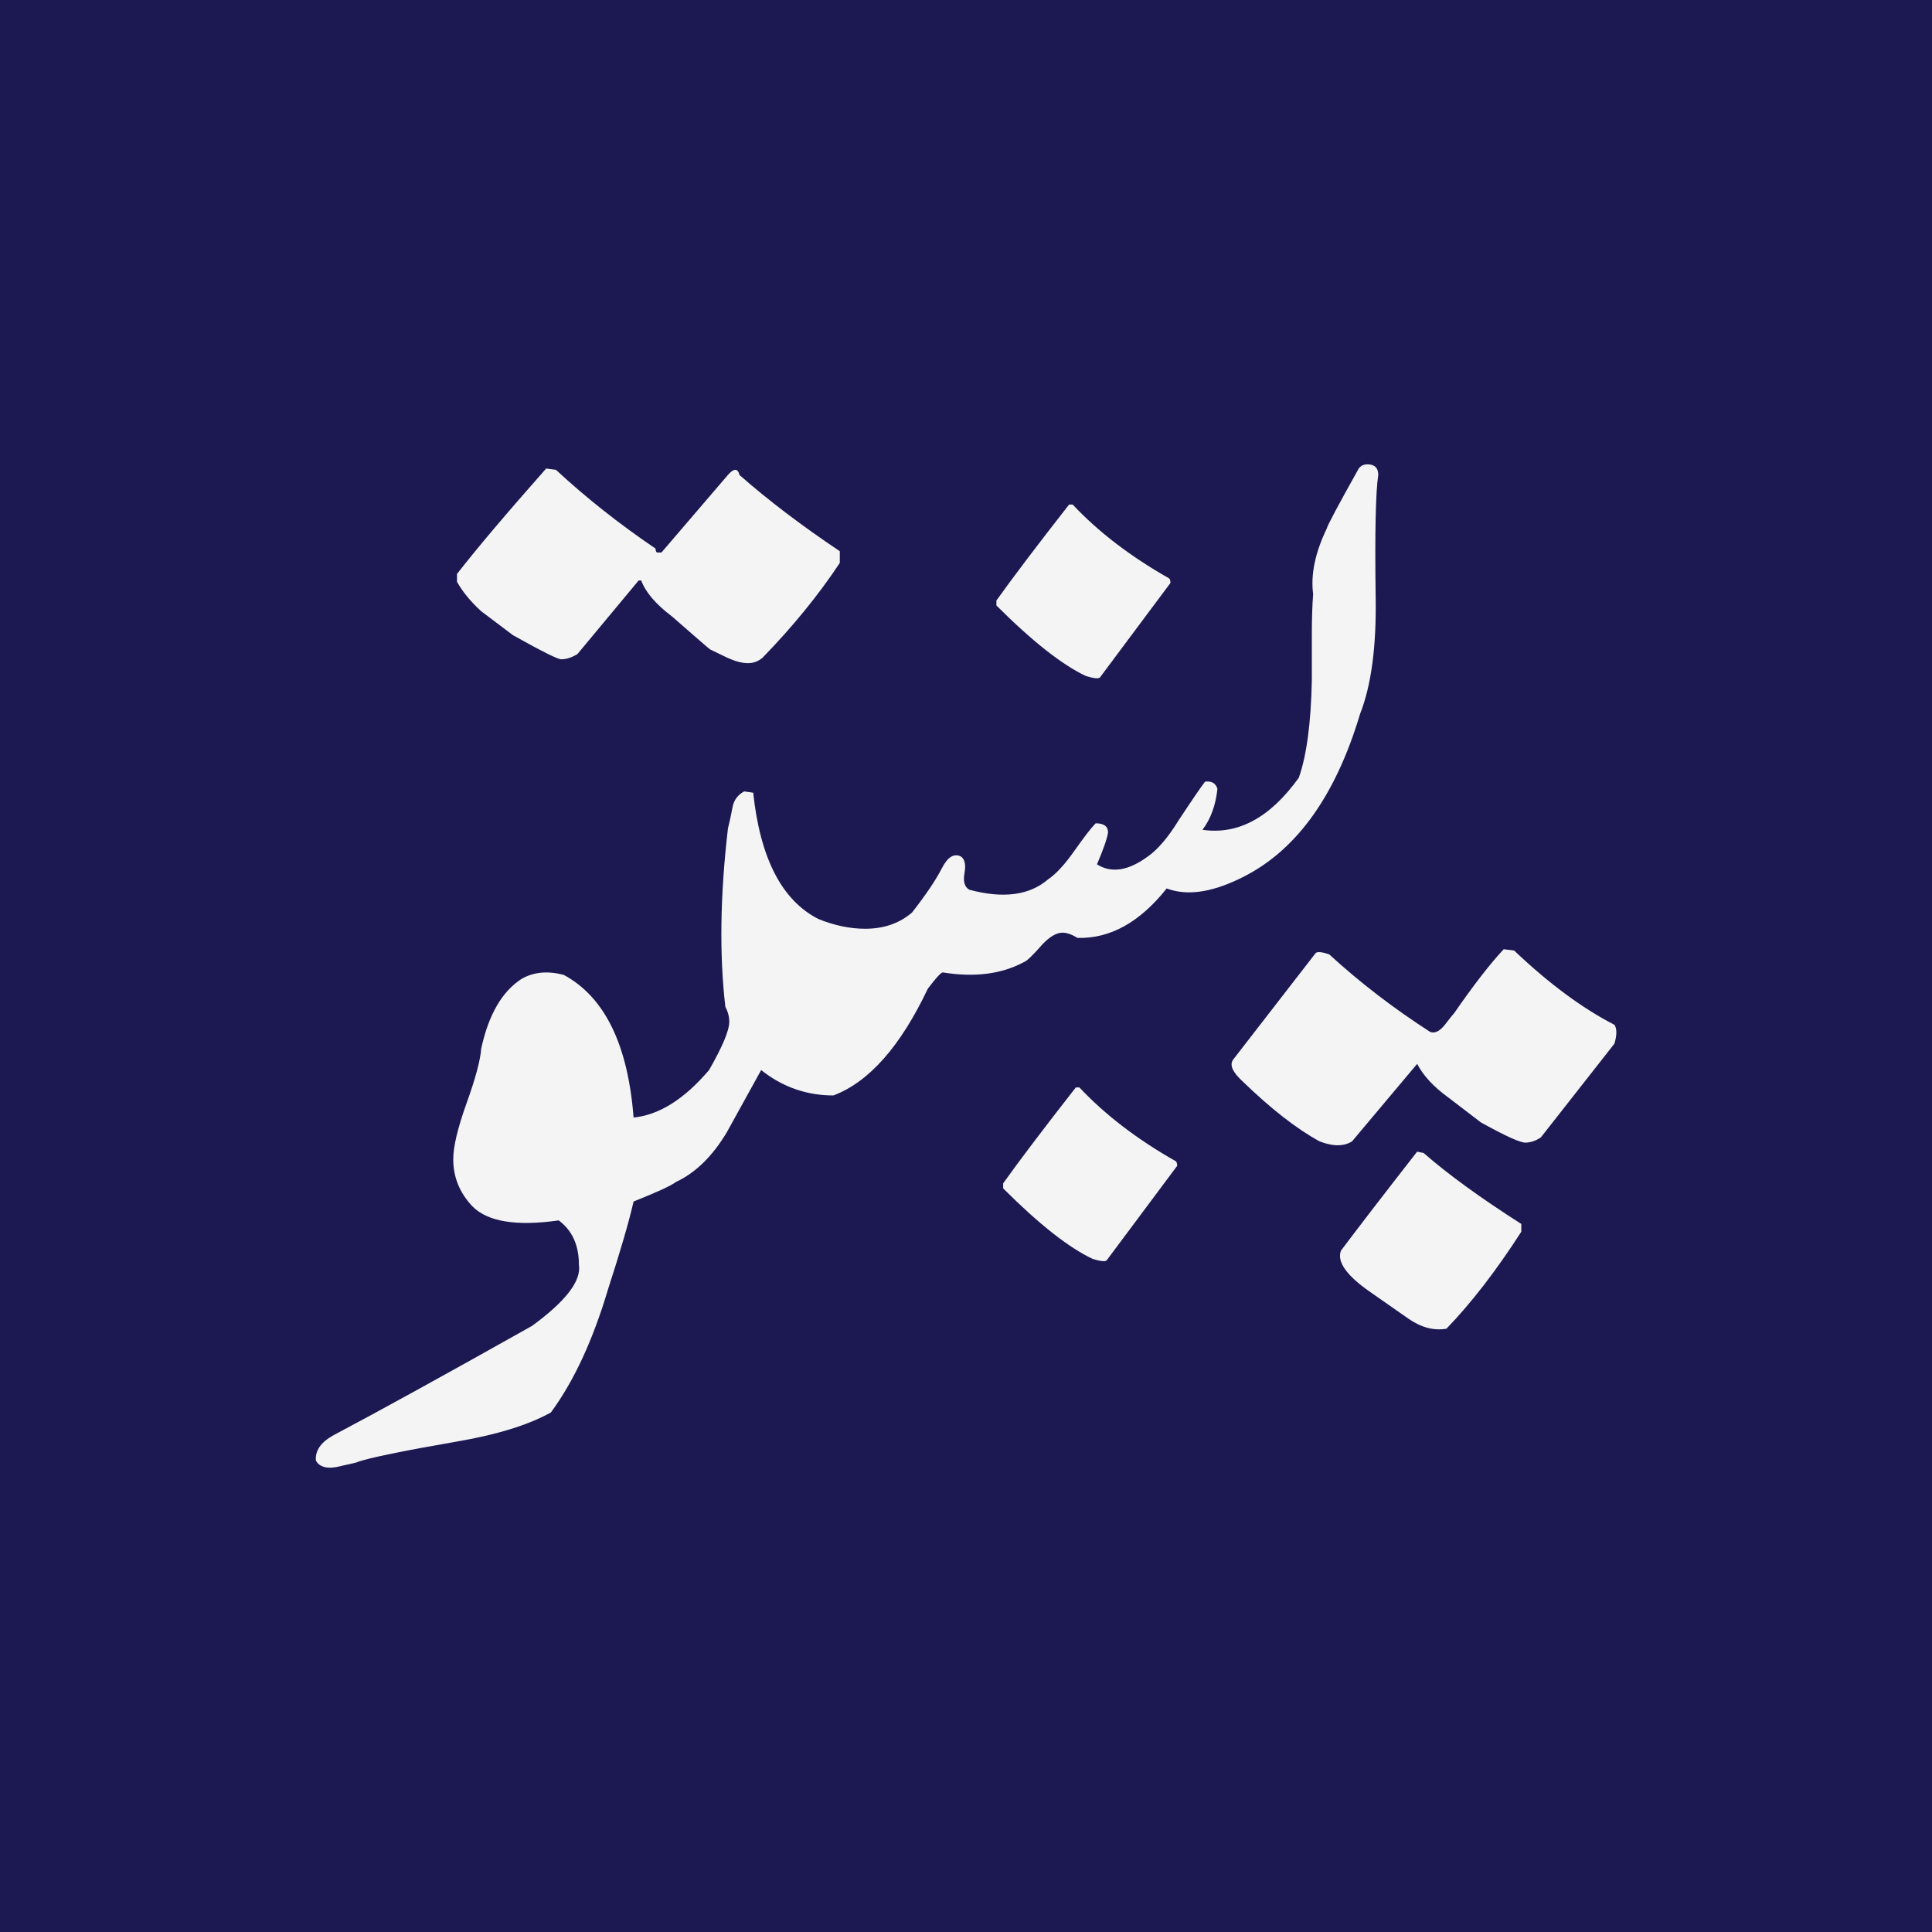
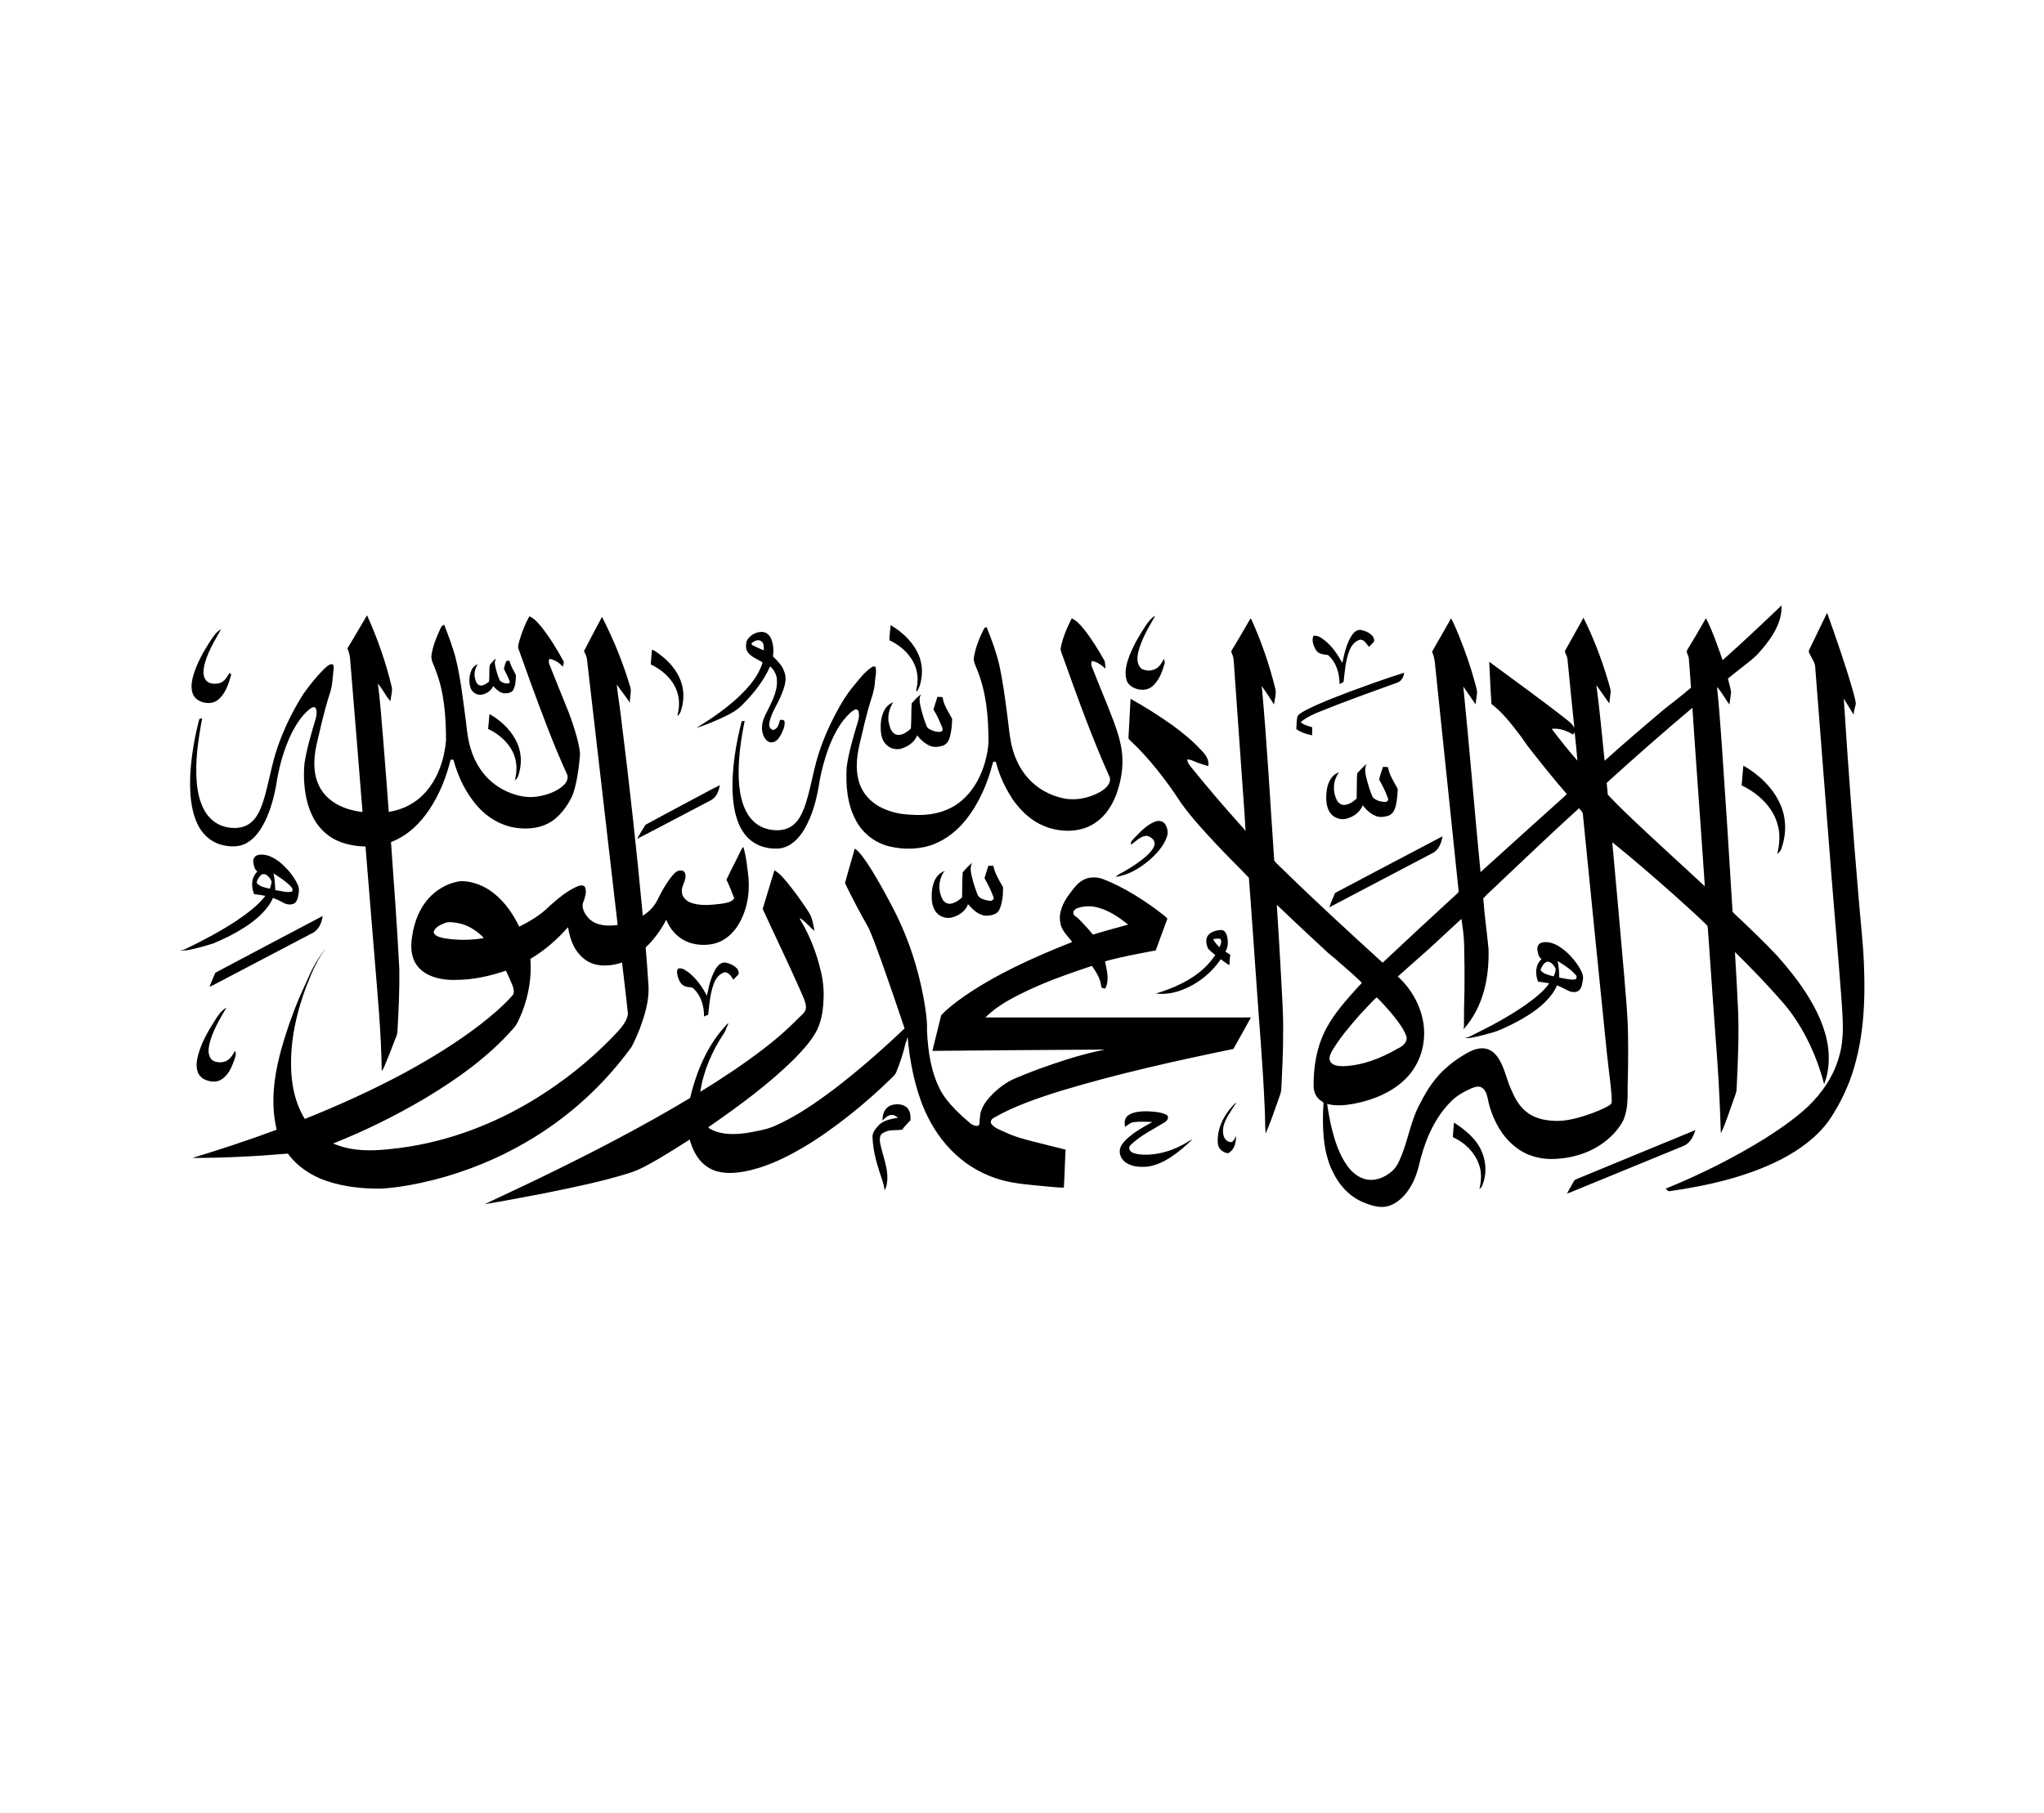
- <svg xmlns="http://www.w3.org/2000/svg" id="Layer_1" version="1.1" viewBox="0 0 500 500">
+ <svg xmlns="http://www.w3.org/2000/svg" id="Layer_1" version="1.1" viewBox="0 0 1392 1234.64">
  <defs>
    <style>
      .st0 {
-         fill: #f4f4f4;
-       }
- 
-       .st1 {
-         fill: #1b1852;
+         fill: #fff;
      }
    </style>
  </defs>
-   <rect class="st1" y="0" width="500" height="500" />
-   <g id="layer1">
-     <g id="g2997">
-       <path id="path2994" class="st0" d="M192.57,204.81l2.36.34c1.8,16.96,7.41,27.85,16.85,32.68,4.16,1.68,8.2,2.53,12.13,2.53,4.83,0,8.87-1.4,12.13-4.21,3.59-4.6,6.15-8.4,7.67-11.37,1.52-2.98,3.17-4.02,4.97-3.12,1.01.67,1.32,2.11.93,4.3-.39,2.19.03,3.62,1.26,4.3,8.76,2.36,15.56,1.46,20.39-2.7,2.02-1.35,4.3-3.82,6.82-7.41,2.53-3.59,4.35-5.95,5.48-7.08,2.13,0,3.2.79,3.2,2.36-.22,1.57-1.18,4.32-2.86,8.26,3.71,2.36,8.09,1.68,13.14-2.02,2.58-1.8,5.22-4.89,7.92-9.27,3.48-5.28,5.78-8.65,6.91-10.11,1.68-.22,2.75.39,3.2,1.85-.45,4.27-1.74,7.81-3.87,10.61,9.21,1.35,17.52-3.14,24.93-13.48,2.02-5.73,3.14-14.1,3.37-25.1v-11.79c0-4.16.11-7.69.34-10.61-.67-5.05.51-10.73,3.54-17.02.22-.9,2.98-6.06,8.26-15.5.67-.9,1.68-1.24,3.03-1.01,1.35.22,2.02,1.12,2.02,2.7-.67,4.38-.9,14.88-.67,31.51.22,12.8-1.12,22.91-4.04,30.33-6.51,21.79-17.02,36.05-31.51,42.79-7.3,3.48-13.48,4.27-18.53,2.36-6.96,8.76-14.66,13.03-23.08,12.8-1.46-.9-2.75-1.35-3.87-1.35-1.57,0-3.31,1.01-5.22,3.03-2.47,2.81-4.04,4.32-4.72,4.55-5.84,3.15-12.86,4.04-21.06,2.7-.45,0-1.74,1.4-3.87,4.21-7.08,14.94-15.22,24.15-24.43,27.63-6.96,0-13.2-2.19-18.7-6.57-2.92,5.28-5.9,10.67-8.93,16.17-3.71,6.18-8.09,10.45-13.14,12.8-1.12.9-4.77,2.58-10.95,5.05-1.24,5.39-3.43,12.92-6.57,22.58-3.93,13.25-8.87,23.92-14.83,32.01-5.84,3.26-14.04,5.78-24.6,7.58-13.59,2.36-22.07,4.1-25.44,5.22.45,0-1.4.45-5.56,1.35-2.58.45-4.32-.11-5.22-1.68-.22-2.58,1.29-4.77,4.55-6.57,11.68-6.18,28.81-15.61,51.39-28.3,8.76-6.4,12.8-11.68,12.13-15.84,0-5.05-1.74-8.87-5.22-11.46-11.01,1.57-18.48.34-22.41-3.71-3.26-3.48-4.89-7.53-4.89-12.13,0-3.26,1.15-8.09,3.45-14.49,2.3-6.4,3.57-11.12,3.79-14.15,1.91-8.76,5.39-14.77,10.45-18.03,3.14-1.8,6.8-2.13,10.95-1.01,10.56,5.73,16.57,18.03,18.03,36.9,6.63-.67,13.14-4.77,19.54-12.3,3.48-6.07,5.22-10.22,5.22-12.47,0-1.35-.34-2.64-1.01-3.87-1.57-13.48-1.35-28.87.67-46.16.45-1.8.84-3.62,1.18-5.48.34-1.85,1.35-3.23,3.03-4.13h-.03ZM118.27,150.56v-2.02c5.05-6.51,12.75-15.61,23.08-27.29l2.53.34c7.75,7.19,16.34,13.98,25.78,20.39,0,.45.11.79.34,1.01h1.18l17.18-20.05c1.57-1.8,2.58-1.8,3.03,0,7.41,6.51,16.06,13.09,25.95,19.71v3.03c-5.5,8.31-12.19,16.51-20.05,24.6-1.12.9-2.36,1.35-3.71,1.35-1.46,0-3.2-.45-5.22-1.35-2.81-1.35-4.32-2.08-4.55-2.19-.22-.11-3.54-2.98-9.94-8.59-4.16-3.14-6.8-6.23-7.92-9.27h-.67c-3.48,4.16-8.76,10.5-15.84,19.04-1.46.9-2.86,1.35-4.21,1.35-.9,0-5.05-2.08-12.47-6.23-4.61-3.48-7.36-5.56-8.26-6.23-2.7-2.47-4.77-5-6.23-7.58h0v-.02ZM319.08,274.3l21.4-27.63c.45-.45,1.63-.34,3.54.34,7.97,7.3,16.68,13.98,26.11,20.05,1.24.45,2.53-.2,3.87-1.94,1.35-1.74,2.13-2.72,2.36-2.95,5.05-7.3,9.32-12.8,12.8-16.51l2.7.34c8.99,8.54,17.63,14.94,25.95,19.21.67,1.01.67,2.64,0,4.89l-19.04,24.26c-1.35.9-2.7,1.35-4.04,1.35s-5.17-1.74-11.46-5.22c0,0-2.86-2.19-8.59-6.57-3.71-2.7-6.35-5.56-7.92-8.59l-16.85,20.05c-2.13,1.35-4.94,1.35-8.42,0-5.95-3.26-12.58-8.42-19.88-15.5-2.58-2.36-3.43-4.21-2.53-5.56h0v-.02ZM393.71,316.75v2.02c-6.51,10.11-12.97,18.48-19.37,25.1-3.26.56-6.54-.31-9.86-2.61-3.31-2.3-6.49-4.52-9.52-6.65-6.4-4.38-9.04-8.03-7.92-10.95,4.38-5.84,10.95-14.38,19.71-25.61l1.68.34c6.29,5.5,14.71,11.62,25.27,18.36h.01Z" />
-       <path id="path3072" class="st0" d="M259.61,307.56v-1.3c4.32-6.05,10.59-14.33,18.81-24.83h.93c6.61,7.04,14.92,13.41,24.93,19.09.25.19.37.59.37,1.2l-18.25,24.46c-.37.37-1.58.25-3.61-.37-6.18-2.9-13.9-8.99-23.17-18.25h0Z" />
-       <path id="path3075" class="st0" d="M257.87,156.71v-1.3c4.32-6.05,10.59-14.33,18.81-24.83h.93c6.61,7.04,14.92,13.41,24.93,19.09.25.19.37.59.37,1.2l-18.25,24.46c-.37.37-1.58.25-3.61-.37-6.18-2.9-13.9-8.99-23.17-18.25h0Z" />
-     </g>
-   </g>
+   <path class="st0" d="M-2.82-.25h1397.64v1235.13H-2.82V-.25Z" />
+   <path d="M1073.99,803.04c26.91-11.05,53.73-22.24,80.65-33.26-1.43,4.08-3.28,8.74-8.06,10.79-24.82,10.15-49.58,20.37-74.38,30.52-1.64.7-3.26,1.46-5.05,1.84,1.64-2.79,3.18-5.62,4.75-8.43.33-.79,1.28-1.1,2.1-1.44h0v-.02ZM990.2,764.65c5.8,3.75,11.06,8.06,14.75,12.69,6.84,8.93,8.61,20.51,4.36,30.55-.38.82-1.15,1.44-1.8,2.1,1.31-5.56,1.7-11.44-.36-16.92-2.82-7.93-9.21-14.59-17.74-18.49.15-3.48.57-6.97.79-9.93h0ZM768.19,759.82c3.61-2.59,8.62-2.84,13.13-2.84,4.54.26,9.33.44,13.33,2.49,1.89,1.87.1,4.07-1.84,5.25-7.85,4.8-16.51,8.98-22.88,15.29-1.74,1.64-.84,4.18,1.36,5.13,3.31,1.41,7.13,1.48,10.77,1.39,8.62-.39,16.92-3.16,24.13-7.11,2.02-1.08,3.82-2.44,5.9-3.44-4.46,4.57-9.46,8.77-14.97,12.42-4.66,2.97-9.9,5.52-15.72,6.31-4.57.33-9.51.15-13.46-2.05-4.41-2.21-6.47-7.16-4.84-11.24.98-2.29,2.8-4.25,4.72-6.03,4.95-4.44,11-7.84,17.03-11.13-4.08-.16-8.23-.34-12.29.07-2.66.23-4.44,1.92-6.33,3.28-.57-2.67-.59-5.82,1.98-7.79h-.03ZM606.26,753.13c3.59-1.49,8.54-1.28,11.36,1.31,2.36,2.38,2.62,5.64,2.44,8.62-1.9,2.15-4.08,4.11-5.67,6.46-3.33.52-6.82.07-10.06.89-1.64.8-3.77,1.29-4.56,2.92-1.03,2.1-.56,4.43-.11,6.61,1.69,7.59,4.82,15.03,4.66,22.83-.18,2.74-.39,5.57-1.92,8.06-.36-4.34-2.16-8.44-3.46-12.62-2.48-7.61-4.43-15.42-4.72-23.33-.33-3.05,1.74-5.67,3.84-7.97,3.08-3.66,8.59-4.72,13.49-5.51-1.28-1-2.72-2.15-4.61-1.92-2.64.33-4.43,2.2-5.87,3.92-.26-3.8.97-8.29,5.2-10.28h0ZM841.08,751.65c.23-.2.54-.28.92-.23-1.39,1.36-2.16,3.07-3.23,4.59-3.05,4.88-6.57,10.08-5.77,15.83.08,2.7,1.89,6.2,5.61,6.16,1.82-.77,2.28-2.74,3.2-4.15-.11,4.21-.85,9.33-5.51,11.74-3.87-.52-6.79-3.44-6.93-6.74-.79-9.95,4.13-19.77,11.72-27.21h0ZM146.02,695.59c2.21-3.36,4.31-7.02,8.18-9.23-4.72,8.06-9.62,16.24-11.67,25.14-.69,3.41-1.03,7.34,1.57,10.26,2.02,1.84,5.26,2.16,8.02,1.61,4.2-.79,6.15-4.51,7.87-7.46,1.33,2.2-.05,4.57-.66,6.77-1.74,4.64-3.8,9.67-8.61,12.69-3.69,2.39-8.95,1.43-12.49-.67-4.67-3.1-4.77-8.7-3.95-13.24,1.84-9.2,6.61-17.72,11.74-25.88h0v.02ZM487.65,659.62c1.36-2.21,4.05-4.82,7.34-3.72,3.95,1.02,8.65,3.67,8.03,7.65-1.07,1.36-2.43,2.52-3.62,3.79-1.28-2.07-2.72-4.69-5.72-5.13-3.9,1.08-6.25,4.41-7.47,7.57-2.59,6.92-3.16,14.23-3.9,21.41-.95.43-1.89.85-2.85,1.23.03-6.62-1.67-13.64-6.9-18.77-1.18-1.7-3.82-.85-5.61-1.67-3.33-1.02-4.54-4.08-5.34-6.72-.41-1.79-1.11-3.92.28-5.51,2.95-.72,5.25,1.48,7.34,2.85,5.41,4.36,9.13,9.95,12.2,15.67,1.29-6.38,2.66-12.9,6.23-18.69h0v.03ZM1049.78,642.16c4.1-1.2,8.39.38,11.74,2.38,5.59,3.51,9.95,8.26,13.31,13.38,1.8,2.97,3.85,6.21,3.13,9.65-.43,2.31-.64,4.8-2.28,6.79-1.8,1.9-5.21,1.7-7.49.57-2.61-1.25-5.08-2.67-7.8-3.74-3.69,8.47-11.44,15.16-19.85,20.46-5.69,3.69-11.93,6.74-18.26,9.57-3.9,1.79-8.21,2.74-12.41,3.9-4.18,1-8.43,2.33-12.83,1.97,2.79-.13,4.98-1.67,7.33-2.75,12.23-6.03,24.21-12.52,35.09-20.21,5.79-4.25,11.69-8.65,15.59-14.31-2.51-.46-5.03-.85-7.57-1.15-2.05-5.05-2.07-11.21,2.34-15.38-2.2-1.43-2.46-4.03-2.82-6.2-.31-1.89.43-4.26,2.8-4.92M1060.75,654.63c.84,3.74,1.08,7.54,1.15,11.34,3.44.43,6.87,1.57,10.39,1.25,1.79-.23,1.72-2.21.74-3.16-3.26-3.82-7.8-6.69-12.26-9.43M1049.08,660.73c1.77,2.77,5.75,3.48,9.03,4.36.67-1.79,1.54-3.66,1.21-5.54-1.18-1.95-2.79-4.51-5.75-4.51-2.56,1.11-3.57,3.54-4.49,5.69h0ZM822.89,636.9c2.03-2.23,5.47-3.31,8.72-3.39,2.25-.02,3.34,2.03,3.87,3.59.98,3.69,1.15,7.7-.97,11.15,1.1.67,2.21,1.36,3.33,2.03-.3,2.36-.51,4.74-.56,7.11-2.25-1.02-3.97-2.64-5.88-4-5.97,8.72-14.69,16.29-25.55,20.57-5.75,2.46-12.33,3.52-18.72,2.85,12.11-3.67,23.88-8.97,32.67-17.1,3.02-2.79,5.62-5.87,7.82-9.16-1.7-1.54-3.74-2.85-5.07-4.66-1.07-2.88-1.84-6.33.34-8.98M826.22,639.73c.89,2.11,2.56,3.85,4.31,5.49.74-1.82,1.7-3.8.62-5.69-1.66-.28-3.31-.11-4.93.2h0ZM146.72,662.57c24.31-12.93,48.72-25.77,73.07-38.63-.7,4.49-2.51,9.7-7.62,11.95-22.55,11.85-45.14,23.64-67.66,35.52-.59.26-1.2.48-1.84.64,1.44-3.13,2.52-6.38,4.03-9.47h.02ZM655.66,594.21c1.87-2.29,3.98-4.49,6.34-6.46-1.74,3.36-.7,7.02.11,10.44.92,3.75,2.16,7.44,3.54,11.08.97,2.75,4.69,3.72,7.67,4.26,1.79.48,3.97-.64,3.28-2.38-1.64-4.46-3.74-8.79-6.15-12.98.85-2.82,1.82-5.61,2.64-8.43,1.13,0,2.26,0,3.41.02.98,5.21,3.92,9.93,6.61,14.62,0,5.06-.34,10.34-2.48,15.15-1.41,3.41-6.15,4.46-9.97,4.2-5.08-.84-8.44-4.54-11.42-7.8-1.48,4.28-5.67,7.61-10.64,8.93-4.2,1.31-9.03-.59-11.29-3.72-2.48-3.48-2.93-7.67-2.82-11.65.23-5.69,1.52-12.33,7.54-15.74h1.69c-.26.1-.82.3-1.08.41-3.66,5.67-3.88,12.82-.64,18.65.95,1.85,3.34,3.18,5.75,2.74,3.02-.62,5.41-2.44,7.46-4.31.07-5.69.05-11.39.41-17.06h0l.03.03ZM176.03,582.33c5.46-1,10.43,1.89,14.31,4.8,5.2,4.29,9.52,9.43,12.26,15.15.84,1.72,1.2,3.62.89,5.47-.39,2.46-.62,5.18-2.48,7.23-2.18,1.7-5.61,1.33-7.9.02-2.29-1.28-4.69-2.44-7.18-3.41-3.74,8.39-11.39,15.03-19.72,20.33-6.54,4.2-13.67,7.72-21.05,10.75-5.28,1.7-10.69,3.16-16.18,4.33-2.18.51-4.46.46-6.7.41,1.31-.26,2.72-.34,3.92-.92,12-5.75,23.7-11.98,34.62-19.13,7.36-5.03,14.69-10.36,19.92-17.11-2.54-.49-5.1-.95-7.69-1.16-2.05-5.05-2.1-11.2,2.21-15.44-2.08-1.54-2.38-4.08-2.75-6.25-.39-2.1.87-4.61,3.52-5.05M186.22,594.9c.97,3.77,1.07,7.64,1.25,11.47,3.64.34,7.29,1.8,10.95,1.05,1.69-.8.51-2.66-.38-3.59-3.34-3.49-7.59-6.26-11.82-8.92M177.29,596.52c-1.2,1.51-2.57,3.23-2.39,5.11,2.11,2.25,5.67,3.2,8.9,3.69.31-1.08.69-2.13.93-3.23.89-2.21-1.13-4.18-2.74-5.72-1.2-1.23-3.67-1.28-4.72.13h0l.02.02ZM582.1,577.99c3.56,2.52,5.72,6.13,8.13,9.44,6.16,9.2,11.41,18.8,16.49,28.44,11.15,20.7,18.49,42.81,22.52,65.29,1.15,6.97,2.31,13.98,2.07,21.03.67,14.01,2.64,28.34,9.54,41.22,5.08,8.75,13.7,16.54,20.47,22.21,3.23,1.89,4.59,1.44,5.44.67.52-.48.31-6.62,1.39-9.51,1.52-4.74,5.03-8.77,8.75-12.46,4.16-3.87,8.88-7.41,14.44-9.75,11.15-4.79,22.7-8.87,34.36-12.64,8.79-2.77,17.72-5.21,26.85-6.98-39.19.23-78.38.51-117.58.89,1.95-8.06,3.95-16.13,5.97-24.19,4.16-4.62,9.39-8.43,14.56-12.21,22.47-15.72,48.42-27.36,74.7-37.77-3.08-4.08-7.36-7.9-8.03-12.92-1.59-7.05,1.87-14.01,6.21-19.88,2.57-3.33,4.98-6.97,8.95-9.26,3.98-2.34,9.36-2.49,13.7-.84,14.57,5.54,29.6,15.31,40.72,24.08,1.11.95,2.54,1.79,3.25,3.02-2.62,7.18-5.38,14.33-7.92,21.54-11.59,2.2-23.23,4.29-34.52,7.44,1.15,6.06,3.2,12.69.11,18.56-1.07-.13-2.52-.28-2.7-1.39-.44-5.1-3.33-9.74-6.31-14.08-14.41,4.8-28.78,9.79-42.37,16.11-10.95,5.15-22.05,10.75-30.16,19,60.26.02,120.53.02,180.78,0-3.87,7.2-8,14.29-11.93,21.46-39.45,8.15-78.83,16.87-117.12,28.44-16.06,4.98-32.11,10.47-46.36,18.62-1.48.95-2.33,2.72-1.25,4.15,2.21,2.88,6.25,4.07,9.64,5.7,7.36,3.46,15.52,5.34,23.54,7.36,5.75,1.44,11.49,2.87,17.23,4.33-.48,8.62-.56,17.26-1.18,25.88-4.7,0-9.49-.7-14.23-1.05-9.26-.93-18.65-1.56-27.59-3.97-12.16-3.26-23.11-9.46-31.7-17.42-9.43-8.59-16.23-19.03-21.11-29.95-6.67-15.15-10.38-33.7-11.67-49.8-.59-.07-.74,3.13-1.29,3.08-1.67,7.1-3.64,13.39-6.43,20.23-.52,1.62-1.93,2.87-3.18,4.13-8.97,8.84-18.54,17.23-28.54,25.21-10.24,8.08-20.92,15.83-32.44,22.57-12.13,7.05-25.24,13.39-39.75,16.06-7.8,1.38-16.65,1.64-23.49-2.38-7.62-4.43-11.34-12.11-13.36-19.47-6.95,4.47-13.97,8.88-21.11,13.11-6.46,3.67-12.9,7.56-20.31,9.79-18.51,5.82-37.77,9.64-56.91,13.59-13.74,2.64-27.49,5.28-41.31,7.54,12.82-6.16,25.83-12.05,38.59-18.31,34.62-16.78,68.71-34.44,101.27-53.98,4.44-18.01,11.61-36.16,25.49-50.62.18-.03.52-.13.7-.16-1.1,2-1.64,4.18-2.77,6.16-8.36,12.42-14.31,26.16-16.42,40.39,14.82-9.13,29.28-18.7,42.88-29.13,8.41-6.39,16.31-13.26,23.52-20.62,1.98-2.08,4.69-3.87,5.43-6.62.33-1.79.15-2.88-1.05-6.57-8.41-19.72-20.36-44.31-28.29-61.65,2.72-8.75,5.23-17.56,7.97-26.31,3.66,2.03,6.03,5.25,8.64,8.15,5.31,6.61,10.31,13.41,14.79,20.46,2.51,3.87,2.98,8.36,3.9,12.64-3.61-2.74-6.11-6.47-10.1-8.82.18.62.41,1.23.74,1.84,6.33,10.57,10.64,21.96,13.44,33.59,1.74,6.9,2.48,13.97,2,21.01-.36,7.64-1.59,15.46-5.72,22.36-3.67,6.11-8.62,11.61-13.79,16.87-17.49,17.41-38.01,32.41-58.83,46.86.03.84,1.15,1.07,1.82,1.52,7.46,3.95,16.78,3.54,25.11,2.31,6.28-1.23,12.74-2.16,18.49-4.77,15.08-6.69,28.23-16.01,40.91-25.52,16.64-12.83,32.31-26.57,47.26-40.8-5-15.03-10.18-30-15.47-44.96-2.87-7.8-5.54-15.69-8.97-23.33-5.69-10.08-11.16-20.29-16.13-30.64,2-7.9,4.52-15.72,6.65-23.62M733.75,618.64c-1.82.61-3.34,2.31-2.59,4.03.28,1.29,1.95,1.74,2.84,2.7,3.66,3.59,7.11,7.34,10.29,11.26,7.93-2.44,15.98-4.56,23.98-6.8-5.97-4.82-12.57-9.43-20.52-11.61-4.52-1.29-9.59-1.15-14,.41h0ZM909.21,608.26c24.42-12.82,48.72-25.82,73.17-38.59-.69,3.98-2.03,8.34-5.9,10.98-23.69,12.52-47.49,24.87-71.17,37.41,1.02-3.34,2.61-6.52,3.9-9.8h0ZM785.98,559.92c2.26-1.11,5.57-1.03,7.1,1,2.1,2.69,2.67,6.21,1.52,9.31-2.15,6.13-6.9,11.34-12.08,15.88-6.29,5.21-13.85,10.03-22.77,11.2,1.49-1.57,3.69-2.44,5.61-3.56,5.52-3.15,10.83-6.64,15.47-10.7,2.43-2.39,5.07-4.97,5.51-8.23.16-2.74-2.77-5.08-5.75-5.54-4.36.66-7.08,3.85-10.28,6.1-.77-1.98,1.28-3.38,2.49-4.84,3.84-3.95,7.7-8.2,13.18-10.62h0ZM467.86,546.64c7.47-3.9,14.79-8.03,22.36-11.8-.74,4.03-2.28,8.69-6.9,10.7-16.52,8.57-32.87,17.39-49.44,25.88,1.85-3.21,3.67-6.46,5.7-9.59,9.34-5.16,18.87-10.11,28.28-15.19h0ZM1187.29,521.53c10.88,6.21,19.87,15.08,24.72,25.46,4.79,10.06,4.75,21.49.89,31.77-.52,1.18-1.64,2.08-2.57,3.03,1.67-6.98,2.25-14.31-.08-21.23-3.29-10.97-12.74-20.08-24.21-25.59.57-4.47.7-8.98,1.25-13.44h.02ZM924.93,526.04c1.87-1.93,3.69-3.92,5.75-5.7-1.95,3.87-.46,8.06.46,11.98,1.05,3.59,2.07,7.21,3.66,10.65,1.98,2.21,5.49,3.34,8.7,3.25,1.49,0,2.21-1.49,1.69-2.56-1.57-4.33-3.62-8.51-5.95-12.57.44-2.98,1.75-5.85,2.67-8.77,1.11.08,2.25.16,3.39.26.74,5.29,4.02,9.98,6.57,14.74-.11,3.82-.43,7.67-1.29,11.44-.66,2.62-1.8,5.66-4.93,6.84-2.66.87-5.79,1.36-8.47.31-3.95-1.48-6.75-4.41-9.18-7.33-1.54,4.13-5.44,7.41-10.23,8.85-3.93,1.54-8.72-.07-11.21-2.88-2.87-3.31-3.36-7.59-3.41-11.57.16-3.82.52-7.77,2.46-11.28,1.26-2.36,3.21-4.67,6.21-5.56-4,5.61-4.44,12.77-1.49,18.78.85,1.7,2.61,3.36,4.93,3.41,3.54-.15,6.29-2.31,8.65-4.38-.05-4.88.2-9.75.21-14.64.16-1.1-.23-2.43.8-3.29h0v.02ZM333.31,486.42c8.92,4.9,16,12.34,19.39,20.9,2.75,6.92,2.56,14.54.11,21.51-.33,1.13-1.33,1.98-2.23,2.8,1.8-6.57,1.62-13.69-1.62-19.93-3.31-6.44-9.36-11.75-16.54-15.18.39-3.36.59-6.74.9-10.1h-.02ZM620.86,479.11c2.02-2.11,3.82-4.56,6.51-6.1-1.77,2.28-1.03,5.1-.61,7.61,1,4.69,2.48,9.31,4.21,13.83.56,1.89,2.85,2.7,4.75,3.43,1.72.54,3.79,1.05,5.52.33,1.1-.82.59-2.21.2-3.23-1.67-3.97-3.39-7.95-5.75-11.67l2.7-8.65c1.18.08,2.36.15,3.56.21.54,5.33,4,9.98,6.47,14.75-.08,4.08-.44,8.18-1.48,12.18-.59,2.36-1.87,4.84-4.49,6.02-3.02,1.02-6.59,1.48-9.54.08-3.41-1.66-6.15-4.2-8.28-6.95-1.72,4.23-5.84,7.59-10.85,8.97-3.44,1.1-7.54-.07-9.9-2.39-3-2.64-3.8-6.46-4.08-9.98-.23-4.52.2-9.2,2.28-13.41,1.2-2.44,3.33-4.59,6.15-5.79-2.77,4.66-4.2,10.08-2.64,15.23.69,2.7,1.82,6.15,5.38,6.98,3.84.41,6.87-2.05,9.34-4.2.46-5.75.18-11.54.54-17.28h0v.03ZM917.32,471.83c12.9-4.72,25.78-9.51,38.98-13.59-.41,2.54-1.49,5.44-4.41,6.65-18.72,6.77-37.52,13.44-55.85,20.96-3.64,1.7-7.38,3.46-10.21,6.08,2.03,1.89,5.05,2.61,7.79,3.46-.03,1.84-.03,3.67-.03,5.51-3.87-.8-7.75-2-10.75-4.28.18-2.61.11-5.23.54-7.82.44-2.36,3.28-3.46,5.33-4.74,9.08-4.8,18.92-8.46,28.64-12.21h0l-.02-.03ZM337.16,448.95l.52.44c-1.16,1.26-.57,2.92-.38,4.36.64,3.11,1.54,6.2,2.8,9.16.41,1.33,2.05,1.97,3.43,2.41,1.21.21,3.18.72,3.69-.66-.84-3.23-2.84-6.1-4.07-9.2.59-1.79.85-3.7,1.85-5.36.67,0,1.36.03,2.03.07.67,3.48,2.8,6.52,4.33,9.72-.08,3.29-.21,6.7-1.67,9.8-.92,2.1-3.82,2.66-6.15,2.62-3.41-.41-5.66-2.85-7.67-4.98-1.29,3.1-4.62,5.52-8.51,5.95-3.26.15-6.02-2.08-6.88-4.62-1.13-3.36-1-6.97-.08-10.34.72-2.36,2.11-4.92,5-5.84-2.28,3.26-2.84,7.26-1.56,10.9.49,1.51,1.41,3.38,3.51,3.59,2.33.03,4.05-1.46,5.7-2.64.43-3.72-.08-7.47.46-11.18.84-1.59,2.51-2.79,3.62-4.25h0l.02.03ZM444,442.54c1.43.33,2.44,1.31,3.62,2,7.11,4.97,13.03,11.41,15.85,18.92,2.64,6.79,2.48,14.24.13,21.06-.33,1.18-1.21,2.13-1.98,3.13-.07-.13-.18-.38-.25-.51,1.72-6.31,1.46-13.1-1.54-19.1-3.25-6.57-9.31-12.01-16.62-15.44.18-3.36.49-6.7.8-10.05h0l-.02-.02ZM508.48,436.69c1.8-3.72,6.52-6.85,11.46-6.13,2.46.44,4.18,2.28,5.07,4.2,1.72,3.92,1.98,8.2,1.38,12.33,3.02,3.07,6.31,6.18,7.57,10.16,2.34,5.23.25,10.82-1.75,15.87-2.56,6.69-7.41,12.75-8.31,19.87-.31,1.75.48,3.67,2.61,4.28,3.41-.85,3.93-4.28,4.64-6.79,1.07-.21,2.74-.31,3.1.84.59,3.16-1.05,6.2-2.38,9.08-1.2,2.2-2.85,4.77-5.92,5.26-2.44.38-4.31-1.44-5.29-3.1-2.79-4.8-1.92-10.49.43-15.28,3.64-7.64,8.44-15.31,8-23.78,0-3.59-1.77-7.03-4.62-9.65-4.26,9.75-11.15,18.54-19.08,26.41-4.1,4.33-10,6.95-15.62,9.59-5.03,2.21-10.15,4.39-15.51,5.98,10.33-6.29,20.23-13.18,28.8-21.18,7.06-6.72,13.57-14.31,16.19-23.18l-.18-.51c-3.82-2.1-8.41-3.93-10.41-7.64-.85-2.1-.74-4.47-.16-6.61M512.3,437.76c-.98.54-.31,1.57.49,1.93,2.41,1.18,4.88,2.29,7.38,3.34-.07-2.13.39-4.79-1.8-6.31-1.92-1.36-4.52-.18-6.06,1.05h0v-.02ZM920.45,433c1.29-1.9,3.28-4.25,6.23-3.92,3.13.59,6.2,2.02,8.11,4.25.98,1.39,1.79,3.52.05,4.75-.92.75-1.56,2.03-2.69,2.41-1.57-1.74-2.8-4.85-5.98-4.77-3.98,1.25-6.2,4.67-7.39,7.93-2.48,6.72-2.98,13.8-3.75,20.75-.79.69-1.85,1.08-2.8,1.57,0-7.05-1.93-14.6-7.88-19.82-2.87-.3-6.28-.59-7.88-2.95-1.95-3-3.36-6.72-2.02-10.1,3.03-.51,5.49,1.43,7.56,3.03,5.46,4.25,8.98,9.87,12.16,15.46,1.34-6.34,2.7-12.83,6.28-18.59h0l.02-.02ZM144.13,435.3c1.66-2.49,3.49-5.05,6.38-6.65-4.61,8.41-9.95,16.77-11.65,26.05-.54,3.03-.56,6.51,1.74,9.06,2.15,2.29,6.05,2.33,9.08,1.52,3.39-1.15,4.98-4.25,6.57-6.82.7.02.85.72,1.2,1.15-1.79,5.97-3.52,12.42-8.82,16.95-4.93,4.41-14.65,2.15-17.06-3.34-1.75-3.95-1.18-8.31-.15-12.33,2.54-9.06,7.33-17.54,12.72-25.6h0v.02ZM606.52,425.84c8.84,5.11,16.08,12.51,19.46,21.19,1.67,4.56,2.29,9.43,1.64,14.16-.48,3.46-1.13,7.05-3.43,10.03-.33-.9-.11-1.84.1-2.74,1.52-6.87.23-14.24-3.98-20.29-3.46-5.05-8.59-9.28-14.62-12.06.11-3.44.51-6.87.82-10.31h0l.02.02ZM729.83,421.22c3.49,1.54,5.77,4.34,8.02,6.97,5.47,6.8,10.13,14.42,14.31,21.85.41.98.43,2.2.72,5.46-2.52-2.33-5.47-4.57-9.21-5.25-.66,1.25-.66,2.59-.1,3.85,4.87,12.65,10.38,25.14,15.08,37.85,3,8.28,5.64,16.78,5.74,25.51.21,8.1-1.43,16.18-4.23,23.9-2.84,7.25-7.16,14.44-14.41,19.23-5.95,4.1-13.9,5.8-21.47,5.2-9.24-.59-18-4.36-24.42-9.98-3.43-2.77-6.21-6.03-8.82-9.36l1-.2c-.28.03-.82.08-1.1.11-5.79-8.28-10.1-17.31-12.57-26.7.23-1.21-2.51-1.11-2.25.1-3.54,13.7-9.18,27.21-18.51,38.9-5.46,6.7-12.51,12.69-21.26,16.23-9.54,3.82-20.77,4.07-30.8,1.62-10.08-2.46-18.08-9.21-22.41-17.18-6.28-11.41-7.23-24.31-6.54-36.7,1.34-10.02,4.29-19.8,7.18-29.57.97-3,1.84-6.23.59-9.28-.41-.18-1.2-.52-1.59-.7-1.34.74-2.74,1.48-3.79,2.52-7.39,6.92-11.59,15.74-14.93,24.51-2.54,7.05-4.51,14.26-5.84,21.55-1.77,11.52-4.46,23.19-10.72,33.64-3.39,5.56-8.49,11.33-16.16,12.59-7.11.8-14.72-1.08-19.93-5.34-6.38-5.06-9.18-12.41-10.87-19.49-2.69-12.69-1.85-25.7-.16-38.44,1.13-7.85,2.74-15.65,4.74-23.37.66-.05,1.33-.1,2-.13-2.66,13.01-4.49,26.24-4.02,39.47.41,7.54,1.46,15.23,5.08,22.21,2.46,4.79,6.62,9.23,12.41,11.29,5.46,1.89,12.21,2.23,17.33-.59,5.29-2.95,7.77-8.2,9.74-13.06,3.87-10.79,5.57-22,8.62-32.95,3.18-11.11,7.77-21.93,13.38-32.34,3.21-6.06,6.77-12.03,11.31-17.46,4.05-4.84,7.75-10.15,13.49-13.7.43.02,1.28.05,1.7.07,1.05,3.64-.18,7.41-.38,11.11-.36,6.1-2.97,11.82-4.47,17.72-1.87,6.75-3.46,13.56-5.05,20.36-2.48,9.74-4.23,20.01-1.11,29.82,2.34,7.69,8.61,14.46,17.05,17.97,5.49,2.44,11.65,3.69,17.83,3.88,8.69.74,17.77-.15,25.54-3.69,9.36-4.13,16-11.64,20.29-19.65,4.2-8.02,6.61-16.69,7.29-25.42.1-17.36-1.33-35.05-8.33-51.49-.89-2.28-2.07-4.64-1.54-7.06,1.1-6.69,3.74-13.13,6.84-19.33.2-.7,1.2-.75,1.8-1.13,3.31,8.38,6.52,16.8,8.52,25.47,2.52,11.28,3.98,22.7,5.47,34.11,1.18,8.15,1.54,16.41,3.93,24.39,2,6.62,5.11,13.1,10,18.59,5.93,7,14.85,12.2,24.77,14.18,8.49,1.67,17.56-.48,24.69-4.49,3.75-2.16,7.65-5.84,6.41-9.98-11.88-26.51-21.67-53.65-31.37-80.76-.64-2.25-1.87-4.38-2.07-6.69,1.26-7.18,4.23-14.05,7.56-20.69h0v-.03ZM397.71,443.49c4.07-7.77,8.11-15.56,12.26-23.29,8.03,15.65,14.56,31.85,19.44,48.4.57,3.34-.59,6.7-.44,10.08-2.8-4.21-6.02-8.23-8.95-12.38.75,7.59,2.13,15.15,2.97,22.74,5.62,44.85,10.56,89.76,14.77,134.72,4.84-2.97,8.52-7.23,10.59-11.97,2.7-5.33,5.62-10.64,9.57-15.39,1.48-1.7,3.44-3.9,6.31-3.38,1.62.08,2.39,1.56,2.56,2.75.72,4.23-3.05,7.87-2.41,12.05.18,3.44,3.34,6.39,7.11,7.43,6.52,2,13.59,1.1,20.28.3,3.02-.56,6.79-1.05,8.25-3.7-1.57-4.26-3.31-8.47-5.29-12.62,2.82-6.1,6.05-12.06,8.98-18.13.75-1.43,1.26-3.02,2.51-4.21,2.13,6.93,2.67,14.13,3.54,21.23.89,11.49-1.28,23.41-8.03,33.52-3.64,5.18-9.08,9.87-16.18,11.36-6.18,1.26-12.97.69-18.57-1.93-6.49-3.13-10.93-8.64-13.26-14.56-3.51,6.84-8.13,13.31-14.01,18.87.69,8.88,1.44,17.75,1.97,26.64.39,9.9-2.61,19.62-6.08,29-1.69,4.03-3.34,8.08-5.41,11.98-18.47,25.6-42.9,48.27-72.2,65.21-19.18,11.16-40.41,19.83-62.68,25.52-11.64,2.87-23.55,5.2-35.67,5.95-12.51.15-25.19-1.23-36.88-5.11-10.97-3.62-20.56-10.23-26.7-18.77-21.6,1.89-43.32,2.93-65.06,2.98,19.37-5.88,38.55-12.24,57.42-19.24-5.03-20.82-.87-42.29,5.43-62.57,3.85-12.29,8.41-24.51,14-36.29,4.23-9.44,5.9-13.79,13.98-24.92-8.47,12.67-9.7,17.88-13.49,26.87-5.1,13.83-8.75,28.1-9.83,42.57-1.07,15.9.28,32.6,9.03,46.99,23.24-9.21,45.86-19.57,67.57-31.18,18.39-10,36.18-20.9,52.32-33.39,7.65-6,15.1-12.26,21.39-19.34,1.85-1.85.95-4.49.34-6.61-1.39-3.54-2.98-7.03-4.61-10.49-11,3.77-22.7,6.36-34.64,6.31-6.51.16-13.2-.89-18.8-3.8-4.8-2.51-8.38-6.64-9.82-11.26-2-6.06-1.13-12.47.07-18.6,1.9-8.87,5.75-17.72,13.06-24.42,5.13-4.69,11.93-8.29,19.47-9.23,8.52.03,16.54,3.56,22.62,8.46,7.74,6.23,13.03,14.29,17.1,22.57,7.59-3.74,14.87-8.18,20.52-13.93,5.54-4.88,11.24-9.87,18.31-13.15,1.77-.85,4.8-1.8,5.98.2,1.28,2.98.07,6.25-.8,9.21-2.28,4.33.48,9.23,3.88,12.54,4.74,4.54,12.52,4.97,19.13,3.95-6.92-60.27-13.95-120.54-20.88-180.82-.15-2.02-1.18-3.87-2.07-5.72M303.49,628.57c-3.39,1.25-7.64,3.08-8.15,6.54.8,2.64,4.44,3.44,7.18,4,8.82,1.44,17.98,1.43,26.78-.05-.16-.26-.49-.8-.66-1.07-4.59-4.41-10.44-8.21-17.41-9.33-2.56-.33-5.26-.95-7.77-.11M361.22,653.19c.92,12.28-1.11,24.7-5.69,36.37-1.77,4.05-3.23,8.34-6.56,11.72-16.36,18.52-37.42,33.67-59.62,46.95-19.78,11.69-40.67,22.05-62.48,30.7,3.72,1.54,7.64,2.79,11.72,3.51,10.9,2.05,22.16.95,33.08-.39,34.19-4.34,66.39-17,94.12-34.29,18.37-11.46,35.13-24.82,49.75-39.67,4.88-5.25,10.9-10.38,12.1-17.29-1.16-11.72-2.7-23.42-4-35.14-7.61,2.59-17.01,3.2-23.92-1.13-8.38-5.36-11.56-14.51-12.88-22.95-7.23,8.23-15.72,15.69-25.6,21.6h0l-.02.02ZM779.8,426.81c1.9-2.67,3.7-5.62,6.95-7.31-4.7,8-9.51,16.11-11.62,24.93-.82,3.82-1.1,8.46,2.59,11.31,2.15.89,4.62,1.41,6.97.72,4.28-.82,6.28-4.59,7.95-7.64.46,1.23.77,2.51.28,3.77-1.52,5.31-3.54,10.87-8.13,14.88-5.16,4.69-15.56,1.98-17.52-4.02-1.72-5.44-.15-11.15,1.74-16.41,2.75-7.05,6.56-13.77,10.82-20.24h-.02ZM236.55,441.77c4.57-7.51,8.97-15.1,13.42-22.65,7.25,16.03,12.97,32.55,16.95,49.39.26,3.07-.72,6.11-1.05,9.16-3.28-3.75-5.23-8.26-8.57-12.01,1.82,12.64,2.48,25.39,3.66,38.09,1.33,16.42,2.57,32.85,3.8,49.27,9.93-1.41,18.85-6.38,24.85-13.16,9.02-10.16,13.01-22.95,14.15-35.47-.08-16.08-1.08-32.44-7.05-47.83-1.05-3.15-2.98-6.2-2.95-9.52.7-6.2,3.16-12.15,5.75-17.93.66-1.36,1.08-3.08,3.02-3.48,2.95,7.72,5.98,15.42,7.95,23.36,3.03,12.44,4.51,25.11,6.2,37.73,1.13,7.64,1.46,15.41,3.74,22.88,2.95,10.06,8.95,19.87,18.82,26.28,7.43,4.77,16.9,8.05,26.34,6.77,6.65-1.02,13.39-3.26,18.06-7.57,2.1-1.9,3.56-4.7,2.66-7.33-9.54-20.8-17.33-42.14-25.19-63.44-2.69-7.41-5.33-14.83-7.97-22.24-.75-1.89.23-3.82.59-5.67,1.66-5.67,3.8-11.29,6.77-16.57,3.23,1.31,5.31,3.92,7.43,6.26,6.34,7.75,11.41,16.19,16.06,24.75-.23,1.1-.44,2.2-.61,3.29-2.36-2.49-5.39-4.7-9.18-5.34-.61,1.21-.57,2.54-.05,3.79,4.23,10.83,8.74,21.57,13.03,32.37,3.66,9.64,8.05,23.64,7.8,29.62-.77,8.41-2.16,19.56-5.16,27.39-3.29,6.97-9.05,15.28-16.87,19.1-6.7,3.43-15,3.95-22.55,2.69-9.95-1.69-18.49-7.15-24.62-13.87-8.59-9.47-13.87-20.85-17-32.42-.48,0-1.41.05-1.89.07-2.92,11.64-7.36,23.11-14.23,33.52-6.15,9.31-14.65,18.11-26.39,22.55,2.05,28.82,4.2,57.63,5.67,86.48.21,14.23-.46,28.44-1.29,42.65,0,1.93-.97,3.72-1.67,5.52-2.29,6.16-4.74,12.29-7.33,18.39-.41,1.02-.93,2.02-1.69,2.88-.33-27.16-3.05-54.26-5.21-81.33-1.97-23.85-3.93-47.7-5.84-71.57-9.39-.18-19.06-2.51-26-8.1-8.08-6.31-12.2-15.39-14.18-24.36-1.74-7.95-2.11-16.1-1.38-24.13,1.61-10.51,4.79-20.77,7.8-31.03.41-1.84.72-3.77.23-5.61-.18-.67-.38-1.46-1.29-1.66-1.41-.15-2.46.74-3.41,1.46-5.26,4.33-8.72,9.9-11.72,15.51-5.7,11.56-9.06,23.87-10.9,36.27-1.51,8.18-3.72,16.33-7.34,24.03-2.87,5.74-6.46,11.62-12.7,15.23-5.33,3.11-12.36,2.72-18.19.95-7.38-2.31-12.62-7.92-15.41-14-4.85-10.44-5.16-21.87-4.87-32.93.69-12.97,2.87-25.87,6.21-38.54.62-.11,1.26-.23,1.9-.33-2.7,14.52-4.92,29.26-3.64,43.98.62,6.38,1.97,12.83,5.18,18.67,2.74,4.98,7.54,9.47,13.88,11.11,5.41,1.41,11.8,1.29,16.41-1.79,5-3.39,7.36-8.69,9.2-13.74,4.31-12.75,5.92-26.05,10.38-38.78,4.33-12.47,10.21-24.57,17.47-36.03,4.21-5.93,8.77-11.74,14.08-17.01,1.57-1.39,3.15-3.36,5.64-3.38,1.36.74.89,2.38.92,3.54-.7,5.74-.77,11.61-2.79,17.16-3.7,11.39-6.2,23.05-8.92,34.62-1.89,9.02-2.39,18.65,1.69,27.31,3,6.61,9.23,11.95,16.75,14.93,4.08,1.64,8.51,2.64,12.98,3.18-2.48-32.18-5.26-64.34-7.82-96.51-.59-5-.2-10.18-2.49-14.92h0l-.03.02ZM1232.47,441.89c4.03-8.1,7.75-16.31,11.83-24.39,6.25,17.46,12.34,34.96,17.44,52.68.77,3.05,1.77,6.08,2.13,9.2-.52,2.46-1.41,4.88-1.49,7.41-2.23-3.64-4.46-7.26-6.72-10.88,2.84,45.34,6.28,90.65,10.11,135.94,1.18,14.57,2.92,29.11,3.56,43.7,1.15,27.03.03,54.67-9.65,80.65-3.64,9.39-8.28,18.56-14.16,27.1-7.92,11.05-19.65,19.77-32.57,26.46-23.01,11.74-49.34,17.83-75.63,21.6-1.49.46-2.1-1-2.93-1.67,23.46-9.57,46.01-20.83,67.06-33.83,10.52-6.69,20.83-13.72,29.69-22,10.15-9.69,17.8-21.36,21.29-34.03,3.82-12.74,2.51-25.98,1.66-38.95-2.2-29.87-4.92-59.71-7.25-89.58-3.57-46.03-7.18-92.06-10.75-138.08-.75-3.23-3.13-6-4.23-9.16-.3-.77.39-1.46.62-2.18h0v.03ZM1173.05,449.79c13.7-12.2,27-24.73,40.18-37.37.59,11.34-6.29,21.78-14,30.65-4.11,5.15-9.92,9.02-15.15,13.29-2.51,1.92-4.93,3.9-7.33,5.9.69,3.03,1.74,6.03,2.13,9.1-.2,2.85-.74,5.7-1.15,8.54-2.95-3.93-5.07-8.33-8.44-12,1.49,12.87,2.21,25.8,3.23,38.72,2.64,37.9,5.07,75.79,7.34,113.71-.13.98.89,1.59,1.52,2.29,9.75,9.2,19.47,18.42,28.6,28.08,7.18,8.1,13.97,16.46,19.72,25.34,7.54,11.62,13.52,24.23,15.28,37.5.95,8.34.48,16.97-2.72,24.96-5.66-21.92-16.05-41.83-28.14-55.65-10.2-11.77-21.34-23.31-32.59-34.36.79,13.52,1.57,27.03,2.18,40.55.59,17.44-.16,34.9-1.03,52.32,0,3.29-1.75,6.33-2.66,9.47-2.62,7.08-4.74,14.33-8.1,21.19-.54-16.1-1.18-32.21-2.33-48.29-2.07-28.8-4.23-57.58-6.16-86.38-.3-2.26-.15-4.57-.66-6.8-7.41-7.34-15.39-14.24-23.13-21.33-13.62-12.06-27.37-24.01-41.65-35.5,2.7,30.08,5.51,60.16,8.05,90.25,1.08,13.67,2.52,27.32,2.67,41.03.2,11.92.05,23.85-.26,35.75.03,7.52.16,15.29-2.98,22.44-4.66,8.85-13,16.24-23.06,20.82-7.85,3.54-16.74,5.41-25.64,5.47-6,.11-11.97-1.25-17.28-3.56-9.28-4.44-15.92-12.01-20.18-20.16-2.92-5.61-5.02-11.54-6.15-17.6-.66-2.66-1.36-5.72-4.15-7.38-2.23-1.28-4.88-.26-7.03.59-5.23,2.36-10.28,5.21-14.06,9.15-12.34,12.59-18.19,28.65-21.88,44.45-1.8,6.82-4.64,13.6-9.65,19.23-3.62,4.02-8.8,7.85-14.93,7.95-4.8.08-9.43-1.66-13.72-3.44-9.47-4.25-16.06-12.01-19.96-20.31-1.05-2.21-2.33-4.07-4.38-11.92-2.21-8.47-2.98-21.34-2.11-34.44.41-1.26-1.13-1.72-1.98-2.43-3.38-2.46-4.75-6.36-4.72-10.03-.1-13.47,2.21-27.18,8.9-39.52,5.43-10.16,13.56-19.05,21.46-27.88.74-.95,2.07-1.72,2.43-2.84-4.93-4.77-10.13-9.34-15.39-13.85-3-2.93-6.64-5.33-9.59-8.29-11.08-10.2-21.98-20.52-32.88-30.87,1.03,15.13,1.84,30.26,2.72,45.39.67,14.01,1.82,28.03,1.59,42.06.05,12.51-.62,25.01-1.21,37.5-.03,3.11-1.51,6.02-2.46,8.98-2.64,7.31-5.03,14.72-8.23,21.88-.59-5.92-.23-11.88-.67-17.82-1.21-29.57-3.93-59.08-5.88-88.61-1.66-22.6-3.1-45.21-4.87-67.8-7.26-7.64-14.92-15.03-22.1-22.75-8.41-9-16.8-18.05-23.85-27.87-10.1-15.41-21.44-30.37-35.45-43.47-.8-.64-.56-1.59-.54-2.39.48-8.47.87-16.95,1.36-25.42,9.97,5.51,19.47,11.61,28.62,18.06,7.08,5.18,13.82,10.74,19.56,17.01,2.95,2.97,5.69,6.75,4.69,10.8-3.36-1.13-6.85-2.03-10.03-3.51-1.28-.59-2.67-.98-4.11-1.16-.21,2.38,1.69,4.25,3.13,6.1,10.39,12.9,21.23,25.52,32.34,37.96,1.43,1.59,3,3.11,4.1,4.92-.7-14.59-2.02-29.18-2.95-43.77-1.57-22.52-3.2-45.06-4.77-67.58-.3-3.36-.1-6.84-1.69-10-.77-1.26.38-2.41,1-3.51,3.82-6.25,7.51-12.57,11.13-18.92.18-.44,1.02-1.59,1.26-.49,6.85,15.11,12.2,30.72,16.13,46.55,1.21,3.79-.28,7.65-.74,11.44-2.56-4.29-5.46-8.43-8.31-12.59,3.64,39.57,5.75,79.22,8.47,118.82,1.84,2.62,4.67,4.7,6.93,7.1,21.75,21.28,44.34,41.9,66.91,62.53,16.77-15.79,33.72-31.46,50.72-47.06.74-.57,1.25-1.29.98-2.16-5.11-49.24-10.24-98.5-15.36-147.75-.66-4.98-.48-10.1-2.69-14.83,4.2-7.64,8.79-15.11,12.95-22.77,2.28,4.02,3.85,8.31,5.64,12.51,4.23,10.46,7.88,21.08,10.77,31.85.61,2.43,1.59,4.88,1.2,7.39-.3,2.26-.67,4.52-.95,6.8-2.8-4.02-5.49-8.08-8.31-12.08,4,39.67,8.08,89.61,11.72,126.41,17.62-15.87,35.11-31.87,52.81-47.67,1.95-1.87,4.16-3.56,5.95-5.54-8.62-9.82-16.65-19.98-24.67-30.14-2.79-3.34-4.95-7.02-7.62-10.44-5.61-7.36-11.33-14.82-19.03-20.75-.67-9.57-1.03-19.16-1.51-28.75,18.08,13.39,36.44,26.52,54.01,40.41,1.69,1.28,3.02,2.85,3.97,4.59-1.59-14.98-3.03-29.96-4.52-44.95-.18-1.38-.13-2.8-.8-4.1-.44-1.31-1.69-2.72-.69-4.08,4.16-7.25,8.08-14.59,12.2-21.87,7.2,14.44,12.8,29.42,17.24,44.63.46,2.13,1.56,4.23,1.21,6.44-.33,2.43-.52,4.88-.85,7.31-2.54-3.57-5.08-7.16-7.59-10.75-.44-.57-.85-1.13-1.21-1.72,2.29,17.13,3.8,34.34,5.61,51.52,13.24-11.92,26.83-23.54,40.54-35.08,6.1-4.9,12.42-9.59,18.28-14.7-.56-6.65-.87-13.31-1.48-19.95-.11-2.11-2.39-4.23-.8-6.25,4.33-6.97,8.43-14.05,12.46-21.15,4.72,9.21,7.92,18.93,11.34,28.54M1094.17,533.27c.21,2.69.48,5.38.77,8.06,4.31,4.51,8.67,8.98,13.23,13.31,17.33,16.59,35.26,32.7,52.85,49.09-2.72-40.54-5.79-81.06-8.47-121.59-19.83,16.72-39.29,33.77-58.35,51.13M1056.75,496.5c5.56,7.36,11.34,14.62,17.51,21.64-.49-6.49-1.25-12.98-1.92-19.47-.33.57-.7,1.15-.98,1.74-4.2-2.59-9.31-4.62-14.62-3.9M1021.11,601.34c-3.59,3.59-7.59,6.9-10.98,10.62.8,11.49,2.52,22.95,3.59,34.44.52,18.98-3.2,39.14-16.97,54.68.39-2.48.21-4.97.25-7.46-.02-8.52.41-17.03.36-25.57-.05-8.16.13-7.61-.25-24.51-.16-7.05-1.18-12.65-1.85-17.6-4.8,4.31-9.39,8.8-14.18,13.11-9.43,8.93-19.46,17.39-29.13,26.14,9.82,8.97,15.98,20.77,17.57,32.91,1.61,12.92-2.2,26.65-12.2,36.7-8.82,8.8-21.47,14.36-34.62,16.92-6.16,1.16-12.75,1.95-18.88.2.77,5.43,1.72,10.83,3,16.18,2.2,9.03,5.07,18.13,10.74,26.1,3.03,4.07,7.2,8,12.93,9.2,6.11,1.26,12.34-1.34,16.65-4.92,3.84-2.92,5.61-7.15,7.23-11.16,4.87-11.85,6.51-24.59,12.93-35.98,4.51-9.05,10.24-17.82,18.52-24.78,4.29-3.79,9.23-7.02,14.39-9.88,3.56-1.8,7.87-3.31,12.06-2.26,3.98,1,6.67,3.98,8.52,6.98,4.2,6.77,5.29,14.51,8.69,21.54,2.49,5.82,5.79,11.72,11.64,15.64,5.92,3.97,13.72,5.18,21.11,4.92,12.88-.46,34.08-9.38,35.14-11.88,1.11-2.61-1.84-22.37-2.98-33.54-5.61-54.57-10.98-109.17-16.46-163.75-.18-1.51-1.77-2.52-2.56-3.79-18.42,16.69-36.27,33.8-54.27,50.8M937.15,679.65c-3.85,3.77-7.49,7.72-11.13,11.64-6.9,7.88-13.8,15.87-18.92,24.72-1.29,2.25-2.46,5.05-.98,7.44,1.75,2.44,5.49,2.8,8.56,2.82,13.56-.46,26.19-5.61,37.21-12.03,3.69-1.54,7.15-4.95,5.75-8.65-1.82-4.97-5.28-9.36-8.65-13.67-3.51-4.23-7.2-8.36-11.13-12.31-.18,0-.54.03-.72.05h.02Z" />
</svg>
